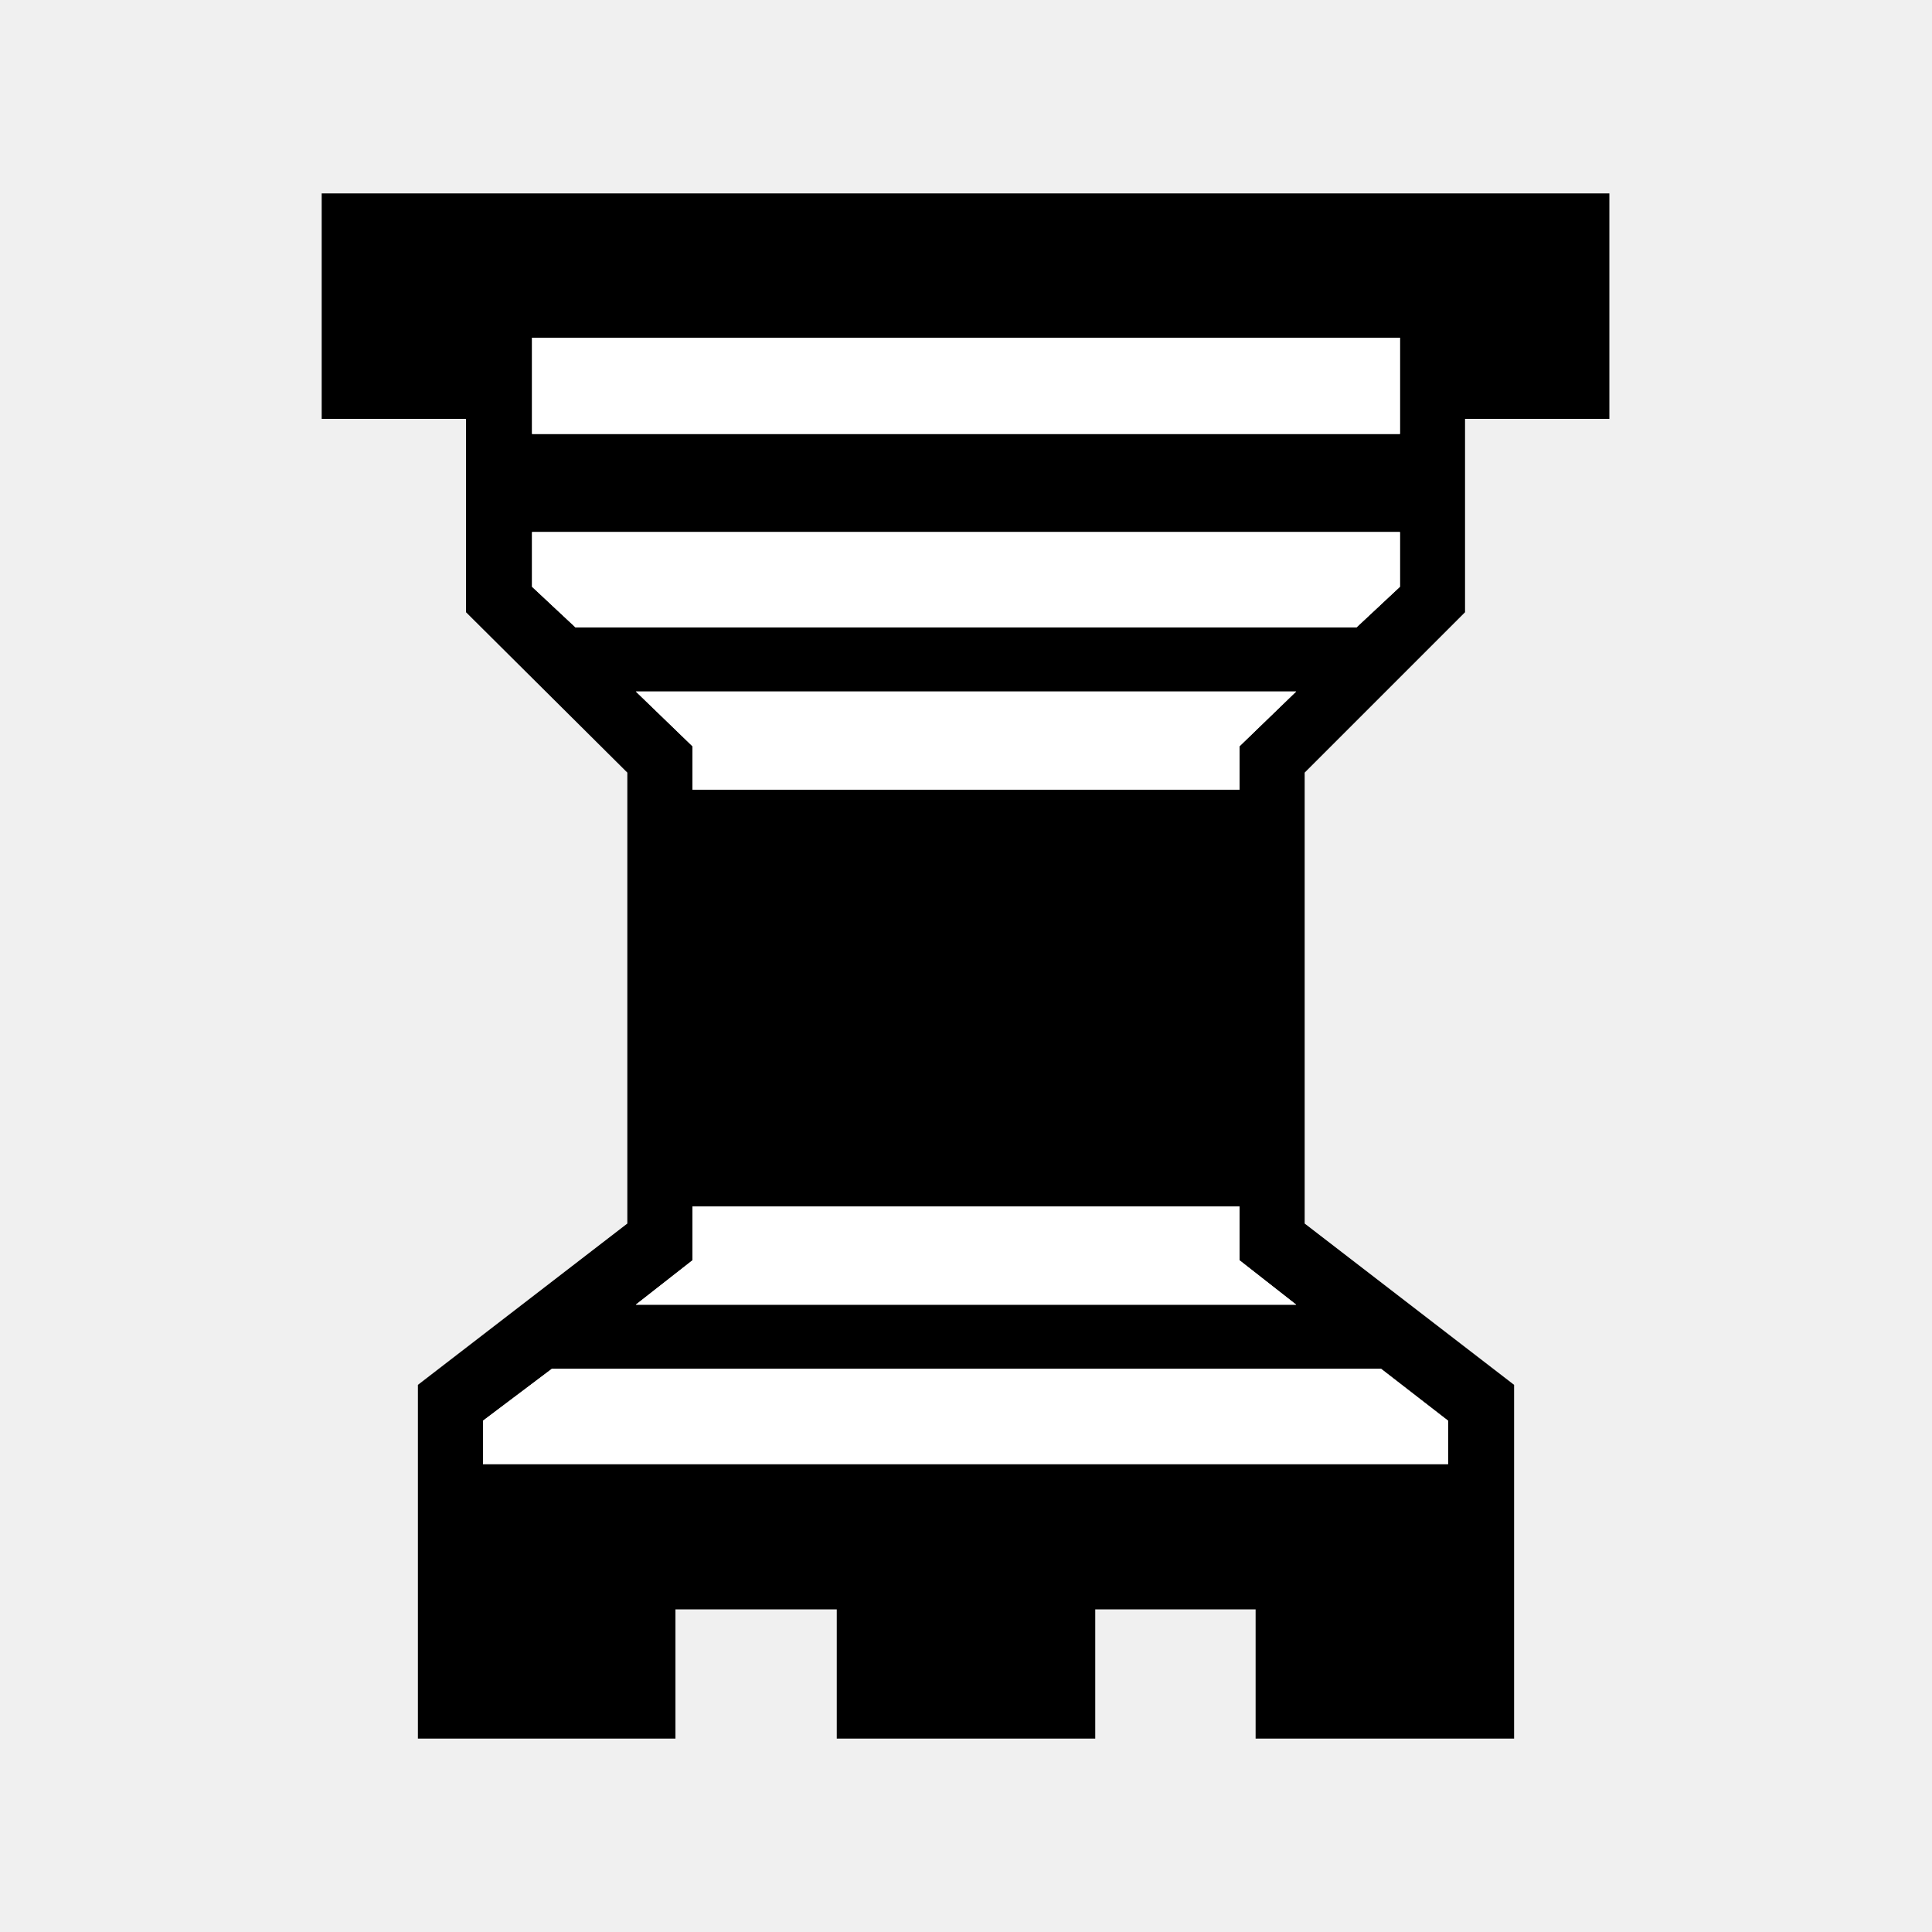
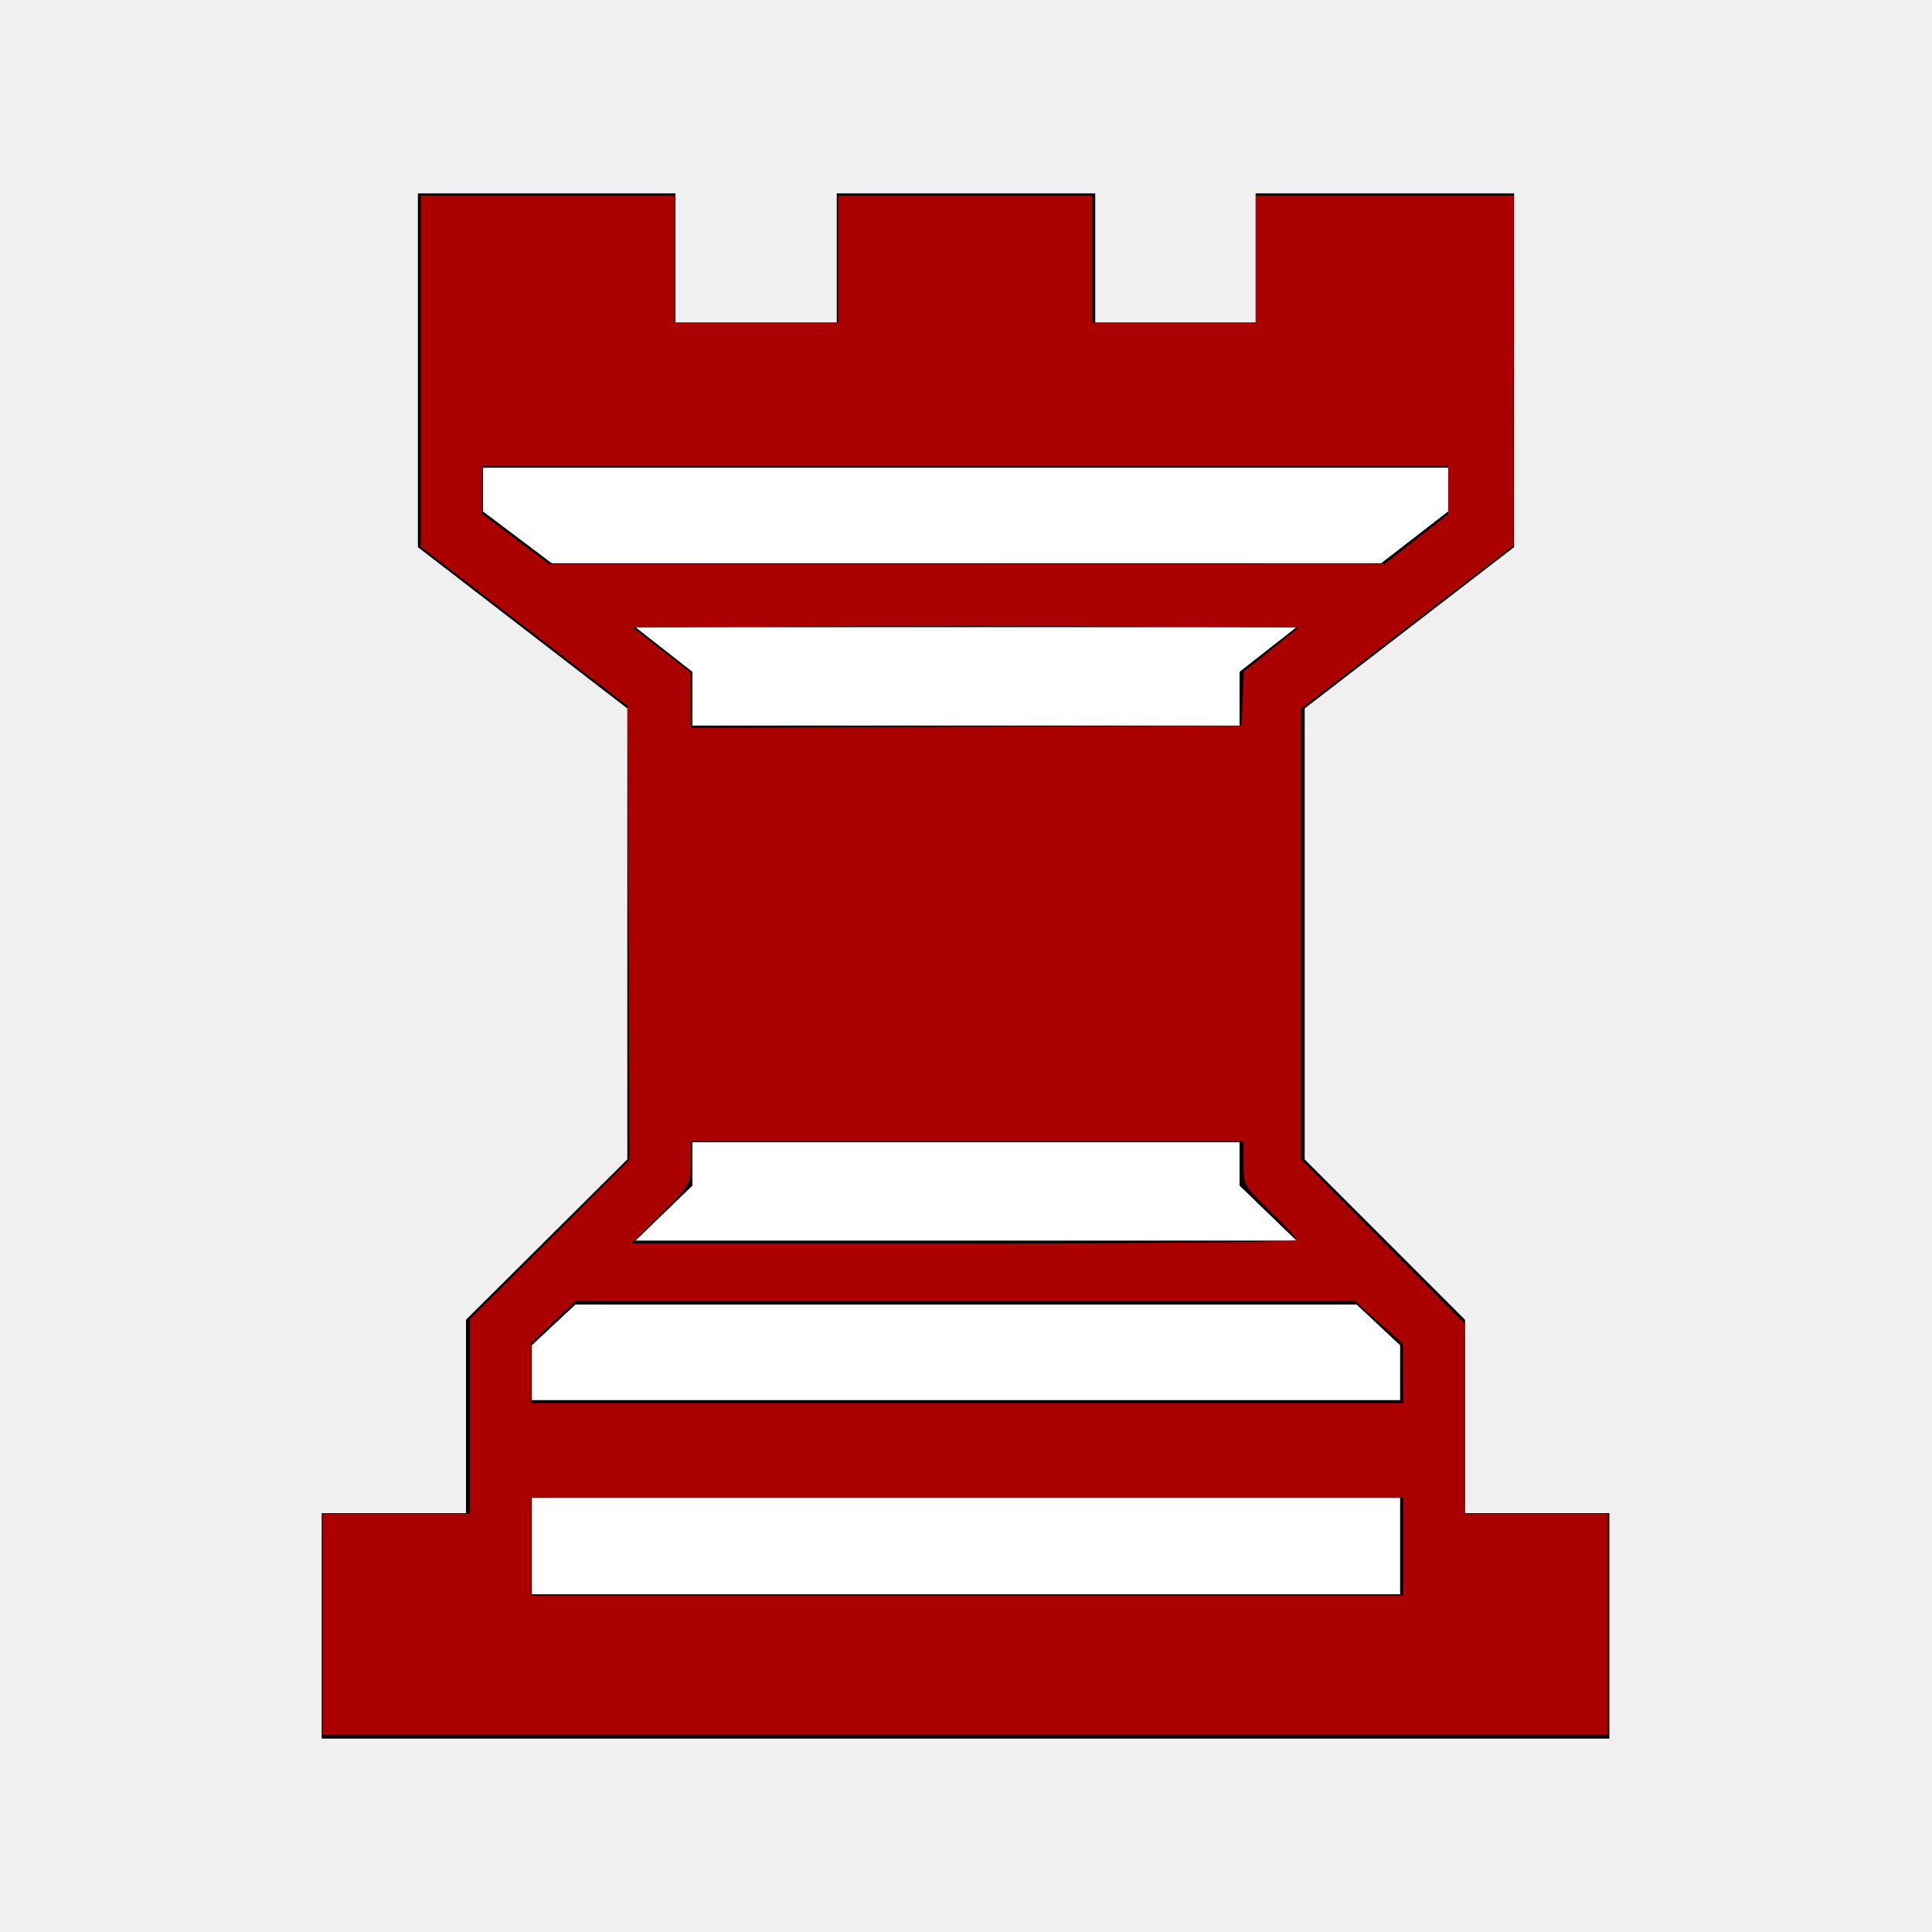
- <svg xmlns="http://www.w3.org/2000/svg" height="100%" width="100%" version="1.1" viewBox="0 0 2048 2048" id="svg44">
-   <defs id="defs48" />
-   <path style="color:#000000;display:block;fill:#000000;fill-rule:nonzero" d="m 1161,1706 h 170 v 137 h 274 V 1468 L 1383,1297 V 819 L 1553,649 V 444 h 153 V 205 H 341 v 239 h 153 v 205 l 171,170 v 478 l -222,171 v 375 h 273 v -137 h 171 v 137 h 274 z M 564,460 V 358 h 920 v 102 z m 460,1092 H 512 v -46 l 73,-55 h 879 l 71,55 v 46 z m 0,-169 H 674 l 60,-47 v -57 h 580 v 57 l 60,47 z m 0,-546 H 734 v -46 l -60,-58 h 700 l -60,58 v 46 z m 0,-172 H 610 l -46,-43 v -58 h 920 v 58 l -46,43 z" display="block" id="path30" />
-   <g id="g42" transform="matrix(1,0,0,-1,0,2048)" style="fill:#ffffff;fill-rule:nonzero">
-     <path style="color:#000000;display:block" d="m 564,1588 v 102 h 920 v -102 z" display="block" id="path32" />
-     <path style="color:#000000;display:block" d="M 1024,496 H 512 v 46 l 73,55 h 879 l 71,-55 v -46 z" display="block" id="path34" />
-     <path style="color:#000000;display:block" d="M 1024,665 H 674 l 60,47 v 57 h 580 v -57 l 60,-47 z" display="block" id="path36" />
-     <path style="color:#000000;display:block" d="M 1024,1211 H 734 v 46 l -60,58 h 700 l -60,-58 v -46 z" display="block" id="path38" />
-     <path style="color:#000000;display:block" d="M 1024,1383 H 610 l -46,43 v 58 h 920 v -58 l -46,-43 z" display="block" id="path40" />
+ <svg xmlns="http://www.w3.org/2000/svg" height="100%" width="100%" version="1.1" viewBox="0 0 2048 2048" id="svg16">
+   <defs id="defs20" />
+   <path style="color:black;" d="m1161 1706h170v137h274v-375l-222-171v-478l170-170v-205h153v-239h-1365v239h153v205l171 170v478l-222 171v375h273v-137h171v137h274v-137zm-597-1246v-102h920v102h-920zm460 1092h-512v-46l73-55h879l71 55v46h-511zm0-169h-350l60-47v-57h580v57l60 47h-350zm0-546h-290v-46l-60-58h700l-60 58v46h-290zm0-172h-414l-46-43v-58h920v58l-46 43h-414z" fill-rule="nonzero" transform="translate(0,2048) scale(1,-1)" display="block" fill="#000" id="path2" />
+   <g fill-rule="nonzero" fill="#fff" id="g14">
+     <path style="color:black;" d="m564 1588v102h920v-102h-920z" display="block" id="path4" />
+     <path style="color:black;" d="m1024 496h-512v46l73 55h879l71-55v-46h-511z" display="block" id="path6" />
+     <path style="color:black;" d="m1024 665h-350l60 47v57h580v-57l60-47h-350z" display="block" id="path8" />
+     <path style="color:black;" d="m1024 1211h-290v46l-60 58h700l-60-58v-46h-290z" display="block" id="path10" />
+     <path style="color:black;" d="m1024 1383h-414l-46 43v58h920v-58l-46-43h-414z" display="block" id="path12" />
  </g>
+   <path style="fill:#aa0000;fill-opacity:1;stroke-width:4.339" d="m 341.912,1721.708 v -117.153 h 78.102 78.102 v -103.093 -103.093 l 84.646,-84.563 84.646,-84.563 L 666.287,988.746 665.166,748.246 555.607,663.867 446.047,579.488 V 393.446 207.403 h 134.508 134.508 v 67.254 67.254 h 86.78 86.78 v -67.254 -67.254 h 134.508 134.508 v 67.254 67.254 h 86.78 86.78 v -67.254 -67.254 h 136.678 136.678 l -0.135,185.492 -0.135,185.492 -112.679,86.495 -112.679,86.495 v 238.687 238.687 l 86.78,87.157 86.78,87.157 v 100.746 100.746 h 75.932 75.932 v 117.153 117.153 H 1023.132 341.912 Z M 1487.403,1639.268 V 1587.2 H 1025.302 563.2 v 52.068 52.068 h 462.102 462.102 z m -0.101,-183.322 -0.101,-31.458 -25.594,-22.78 -25.594,-22.78 H 1023.211 610.409 l -23.605,22.324 -23.604,22.324 v 31.913 31.913 h 462.102 462.102 z m -112.713,-141.414 c 0,-2.008 -12.691,-15.838 -28.203,-30.733 -27.908,-26.798 -28.203,-27.329 -28.203,-50.586 v -23.504 H 1025.302 732.42 v 22.678 c 0,22.34 -0.467,23.148 -31.349,54.237 l -31.349,31.56 h 352.434 c 193.839,0 352.434,-1.643 352.434,-3.651 z m -57.308,-573.887 1.269,-28.657 29.104,-23.411 29.104,-23.411 -176.814,-1.133 c -97.248,-0.623 -256.148,-0.623 -353.112,0 l -176.298,1.133 30.772,23.864 30.772,23.864 0.17,29.319 0.17,29.319 291.797,-1.115 291.797,-1.115 z m 184.223,-169.167 33.627,-26.267 v -25.717 -25.717 h -512 -512 v 25.581 25.581 l 35.505,26.487 35.505,26.487 442.868,-0.084 442.868,-0.084 z" id="path24" />
</svg>
